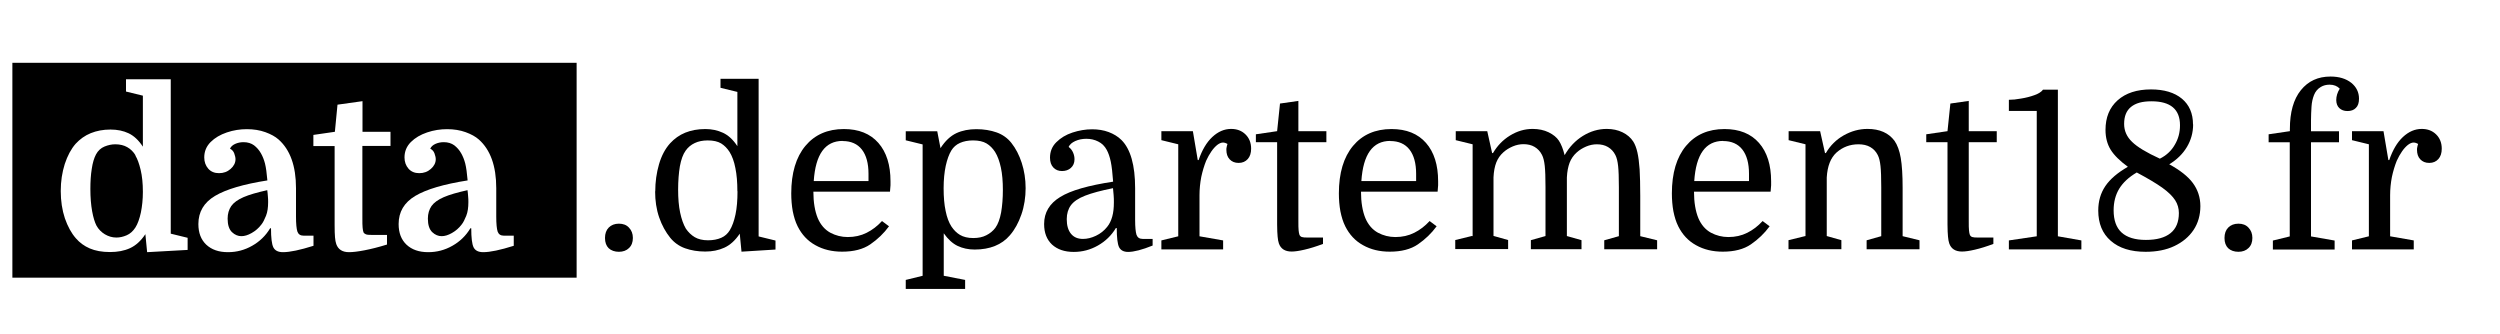
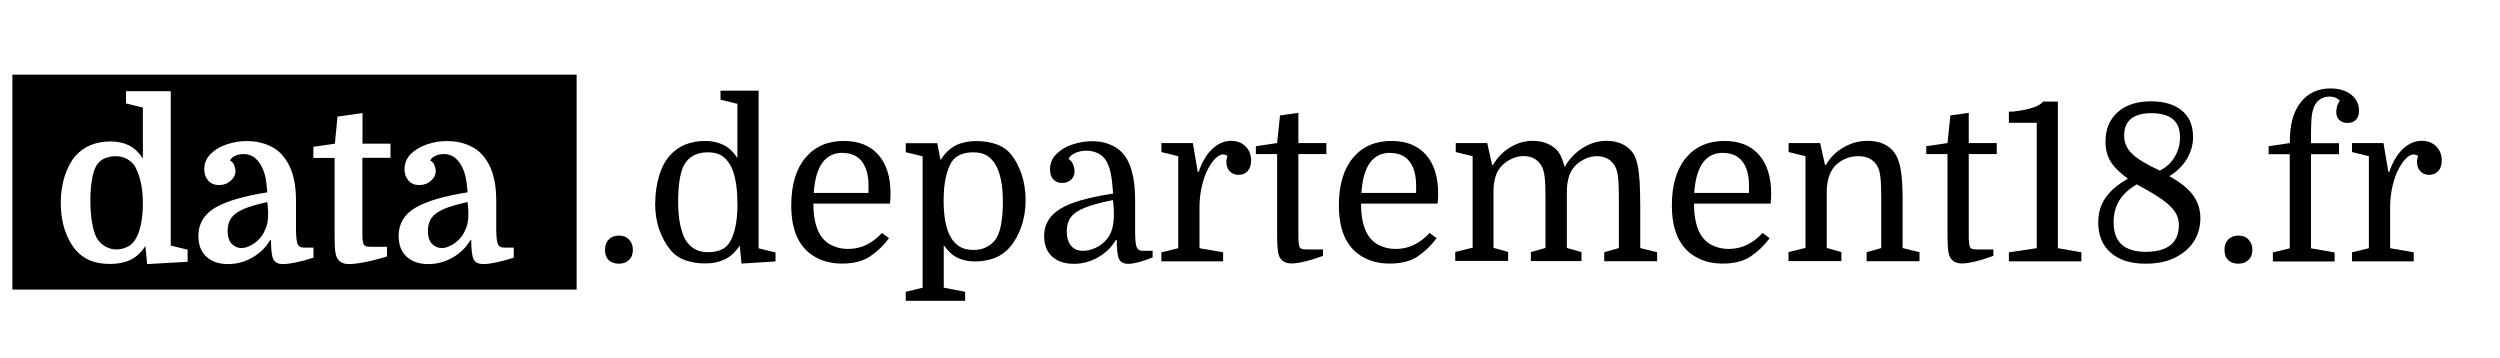
- <svg xmlns="http://www.w3.org/2000/svg" width="300" height="40" fill="currentColor" viewBox="0 0 200 20">
+ <svg xmlns="http://www.w3.org/2000/svg" width="280" height="40" fill="currentColor" viewBox="0 0 200 20">
  <g>
    <path d="M37.4,11.88c-.81.18-1.44.36-1.9.56-.46.2-.79.44-.98.71-.19.28-.29.61-.29,1.01,0,.5.12.86.35,1.08.23.22.49.32.75.32.25,0,.52-.08.82-.25s.56-.39.78-.68c.13-.16.25-.4.37-.7.12-.3.17-.67.17-1.09,0-.14,0-.3-.02-.47-.01-.18-.03-.34-.05-.49Z" />
    <path d="M21.38,11.88c-.81.18-1.44.36-1.9.56-.46.2-.79.44-.98.71-.19.28-.29.61-.29,1.01,0,.5.12.86.35,1.08.23.22.49.32.75.32.25,0,.52-.08.82-.25s.56-.39.78-.68c.13-.16.25-.4.37-.7.12-.3.17-.67.17-1.09,0-.14,0-.3-.02-.47-.01-.18-.03-.34-.05-.49Z" />
    <path d="M10.84,9.09c-.17-.28-.39-.5-.66-.65-.26-.15-.58-.23-.96-.23-.28,0-.57.06-.86.18-.29.12-.52.33-.68.63-.15.28-.27.67-.34,1.16-.08.49-.11,1.03-.11,1.61,0,.68.05,1.27.14,1.77s.21.89.35,1.16c.16.29.39.52.67.69.29.17.59.26.92.26.27,0,.54-.06.82-.18s.51-.33.7-.62c.19-.3.33-.7.44-1.2.1-.5.16-1.05.16-1.65,0-.68-.06-1.27-.18-1.77s-.26-.88-.42-1.14Z" />
    <path d="M.99,1.69v17.19h45.14V1.69H.99ZM15.01,16.66l-3.24.18-.14-1.44c-.36.54-.77.91-1.23,1.12-.46.21-.99.31-1.6.31-.64,0-1.18-.1-1.62-.29-.44-.19-.81-.46-1.11-.81-.36-.41-.65-.94-.88-1.6-.22-.66-.33-1.39-.33-2.18s.11-1.49.32-2.16c.22-.67.51-1.21.87-1.62.34-.37.74-.66,1.21-.85.47-.19.99-.29,1.58-.29.55,0,1.03.1,1.45.3.42.2.8.55,1.14,1.07v-4.08l-1.35-.33v-.98h3.58v12.35l1.35.33v.98ZM25.08,16.33c-1.08.34-1.89.51-2.44.51-.39,0-.64-.13-.77-.38-.13-.26-.19-.77-.19-1.53h-.07c-.36.6-.84,1.06-1.44,1.4-.6.34-1.24.51-1.93.51-.74,0-1.31-.2-1.74-.6-.42-.4-.63-.94-.63-1.65,0-.97.44-1.72,1.33-2.25s2.28-.94,4.19-1.24c-.05-.58-.11-1.03-.19-1.35-.08-.31-.19-.58-.32-.81-.15-.27-.34-.48-.56-.65-.22-.16-.5-.25-.84-.25-.25,0-.47.05-.67.14-.2.09-.34.22-.41.38.16.08.28.21.34.38s.1.33.1.46c0,.29-.13.55-.39.78-.26.23-.57.34-.93.34s-.65-.12-.86-.36c-.21-.24-.32-.54-.32-.9,0-.48.17-.89.51-1.23.34-.34.77-.59,1.3-.77s1.06-.26,1.6-.26,1.04.08,1.48.24c.44.16.79.35,1.06.59.92.82,1.39,2.11,1.39,3.89v2.28c0,.57.04.97.11,1.19.08.22.24.33.5.33h.79v.79ZM31.23,8.34h-2.24v5.73c0,.4,0,.67.02.82.01.15.04.27.07.36.03.07.1.12.19.16.09.04.25.05.46.05h1.23v.77c-.68.21-1.28.36-1.8.46-.52.1-.93.15-1.24.15-.53,0-.87-.22-1.02-.65-.05-.14-.08-.32-.1-.54-.02-.22-.03-.55-.03-.98v-6.32h-1.7v-.89l1.72-.25.21-2.17,2-.28v2.45h2.24v1.14ZM41.1,16.33c-1.08.34-1.89.51-2.44.51-.39,0-.64-.13-.77-.38-.13-.26-.19-.77-.19-1.53h-.07c-.36.6-.84,1.06-1.44,1.4-.6.34-1.24.51-1.93.51-.74,0-1.31-.2-1.74-.6-.42-.4-.63-.94-.63-1.65,0-.97.44-1.72,1.33-2.25s2.28-.94,4.19-1.24c-.05-.58-.11-1.03-.19-1.35-.08-.31-.19-.58-.32-.81-.15-.27-.34-.48-.56-.65-.22-.16-.5-.25-.84-.25-.25,0-.47.05-.67.14-.2.09-.34.22-.41.38.16.08.28.21.34.38s.1.33.1.46c0,.29-.13.55-.39.78-.26.23-.57.34-.93.34s-.65-.12-.86-.36c-.21-.24-.32-.54-.32-.9,0-.48.17-.89.51-1.23.34-.34.77-.59,1.3-.77s1.06-.26,1.6-.26,1.04.08,1.48.24c.44.16.79.35,1.06.59.92.82,1.39,2.11,1.39,3.89v2.28c0,.57.04.97.11,1.19.08.22.24.33.5.33h.79v.79Z" />
  </g>
  <g>
    <path d="M48.4,15.7c0-.35.1-.63.3-.83s.47-.31.81-.31.61.1.81.32c.2.21.31.48.31.82s-.1.61-.31.81c-.2.2-.48.3-.81.3s-.62-.1-.82-.29c-.19-.19-.29-.46-.29-.81Z" />
    <path d="M52.42,11.98c0-.76.1-1.48.3-2.17.2-.69.5-1.25.89-1.68.34-.37.74-.66,1.21-.85.47-.19,1-.29,1.61-.29.51,0,.98.1,1.41.3.43.2.81.55,1.15,1.07v-4.34l-1.35-.33v-.72h3.05v12.61l1.35.33v.72l-2.72.17-.14-1.44c-.36.54-.77.91-1.23,1.12-.46.21-.96.31-1.53.31-.6,0-1.13-.09-1.61-.26-.48-.17-.88-.46-1.19-.84-.37-.46-.67-1-.89-1.64-.22-.64-.32-1.33-.32-2.08ZM58.99,11.97c0-.71-.05-1.33-.16-1.86-.1-.53-.26-.95-.46-1.28-.19-.3-.42-.53-.68-.69-.27-.16-.62-.24-1.07-.24-.4,0-.75.07-1.04.21-.3.14-.54.34-.73.61-.21.29-.36.71-.46,1.25-.09.54-.14,1.17-.14,1.87s.05,1.31.16,1.83.26.95.46,1.29c.2.29.44.52.71.68.27.16.63.25,1.06.25.41,0,.76-.07,1.06-.2.3-.13.52-.34.68-.6.2-.33.35-.75.46-1.27.11-.52.16-1.14.16-1.85Z" />
    <path d="M71.19,12h-6.12c0,.85.12,1.56.35,2.12.23.54.57.92,1,1.16.43.23.9.35,1.4.35.55,0,1.05-.11,1.51-.34.46-.23.86-.54,1.23-.94l.56.42c-.41.56-.91,1.04-1.49,1.44-.58.4-1.34.59-2.26.59-.81,0-1.52-.17-2.14-.52-.62-.34-1.09-.85-1.42-1.51-.18-.36-.3-.76-.39-1.21-.08-.44-.12-.92-.12-1.42,0-1.63.38-2.9,1.13-3.8.75-.9,1.78-1.35,3.08-1.35,1.19,0,2.11.37,2.76,1.11.65.74.97,1.77.97,3.07,0,.12,0,.23,0,.32,0,.1-.02.27-.04.5ZM67.41,7.94c-1.4,0-2.17,1.07-2.31,3.21h4.38v-.58c0-.84-.18-1.49-.53-1.94s-.87-.68-1.53-.68Z" />
    <path d="M75.51,18.73l1.7.33v.72h-4.75v-.72l1.35-.33v-10.51l-1.35-.33v-.72h2.52l.26,1.35c.37-.58.8-.98,1.27-1.2.47-.22,1.01-.32,1.6-.32s1.14.09,1.62.26c.48.17.88.46,1.18.84.35.44.63.98.83,1.6.2.62.31,1.3.31,2.02s-.11,1.45-.34,2.11c-.23.66-.53,1.21-.92,1.66-.65.76-1.6,1.14-2.82,1.14-.5,0-.96-.1-1.36-.29s-.77-.53-1.11-1.01v3.4ZM75.49,11.74c0,.69.05,1.29.16,1.8.1.51.26.93.46,1.24.19.29.42.52.69.68.27.16.63.25,1.06.25.4,0,.75-.07,1.04-.22.3-.15.54-.35.73-.6.21-.29.36-.7.46-1.23.09-.53.14-1.13.14-1.8s-.05-1.28-.16-1.79c-.11-.5-.26-.92-.46-1.24-.19-.3-.42-.53-.69-.69-.27-.16-.63-.24-1.08-.24-.4,0-.75.07-1.04.2-.3.13-.53.34-.69.6-.19.31-.34.73-.45,1.23-.11.51-.17,1.11-.17,1.79Z" />
    <path d="M83.53,14.58c0-.91.43-1.63,1.28-2.15.85-.53,2.27-.93,4.24-1.23-.05-.69-.11-1.23-.19-1.61-.08-.38-.19-.69-.32-.93-.16-.3-.39-.53-.68-.67-.29-.15-.61-.22-.95-.22s-.62.06-.89.18c-.26.12-.44.27-.53.47.16.12.28.27.36.46.08.19.11.36.11.53,0,.29-.1.52-.29.69-.19.17-.43.25-.71.25s-.51-.09-.69-.28c-.18-.19-.27-.45-.27-.79,0-.49.17-.91.51-1.24.34-.34.77-.6,1.29-.77s1.04-.26,1.57-.26c.48,0,.92.07,1.32.22.4.15.75.36,1.03.64.72.72,1.09,2.01,1.09,3.85v2.54c0,.57.04.97.11,1.19.08.22.24.33.5.33h.79v.53c-.84.34-1.5.51-1.96.51-.36,0-.6-.13-.73-.39-.12-.26-.18-.77-.18-1.52h-.07c-.36.6-.84,1.06-1.44,1.4-.6.34-1.24.51-1.93.51-.74,0-1.31-.2-1.74-.59-.42-.4-.63-.94-.63-1.63ZM86.64,15.78c.33,0,.67-.08,1.03-.25.36-.17.66-.41.9-.71.19-.23.32-.51.41-.83.09-.32.13-.7.13-1.13,0-.2,0-.39-.02-.59-.01-.19-.03-.38-.05-.55-.95.19-1.69.39-2.23.6s-.92.47-1.14.77c-.22.3-.33.67-.33,1.11,0,.5.11.89.34,1.17s.55.41.96.41Z" />
    <path d="M98.19,8.18s-.1-.06-.17-.08c-.06-.02-.13-.03-.18-.03-.14,0-.29.06-.46.19-.16.13-.32.3-.47.52-.15.22-.29.46-.42.75-.16.4-.29.83-.39,1.3-.09.47-.14.96-.14,1.46v3.28l1.89.33v.72h-4.94v-.72l1.35-.33v-7.36l-1.35-.33v-.72h2.52l.39,2.31h.07c.27-.79.63-1.41,1.09-1.84.46-.43.96-.65,1.51-.65.46,0,.84.14,1.14.43.3.29.46.67.46,1.15,0,.35-.09.63-.27.83-.18.2-.42.31-.73.31s-.54-.1-.72-.29-.26-.45-.26-.76c0-.07,0-.14.02-.2.01-.06.03-.16.07-.27Z" />
    <path d="M100.47,8.04v-.63l1.7-.25.23-2.21,1.47-.21v2.42h2.24v.88h-2.24v6.25c0,.4,0,.67.02.81.01.15.04.27.07.36.04.08.1.14.19.17.09.03.25.04.46.04h1.23v.51c-.56.21-1.05.36-1.48.46-.43.1-.77.15-1.03.15-.53,0-.87-.22-1.02-.65-.05-.14-.08-.32-.1-.54s-.04-.55-.04-.98v-6.58h-1.7Z" />
    <path d="M115,12h-6.12c0,.85.12,1.56.35,2.12.23.54.57.92,1,1.16.43.23.9.35,1.4.35.55,0,1.05-.11,1.51-.34.46-.23.86-.54,1.23-.94l.56.42c-.41.56-.91,1.04-1.49,1.44-.58.4-1.34.59-2.26.59-.81,0-1.52-.17-2.14-.52-.62-.34-1.09-.85-1.42-1.51-.18-.36-.3-.76-.39-1.21-.08-.44-.12-.92-.12-1.42,0-1.63.38-2.9,1.13-3.8.75-.9,1.78-1.35,3.08-1.35,1.19,0,2.11.37,2.76,1.11.65.74.97,1.77.97,3.07,0,.12,0,.23,0,.32,0,.1-.02.27-.04.5ZM111.22,7.94c-1.4,0-2.17,1.07-2.31,3.21h4.38v-.58c0-.84-.18-1.49-.53-1.94s-.87-.68-1.53-.68Z" />
    <path d="M117.81,15.57v-7.36l-1.35-.33v-.72h2.52l.39,1.75h.07c.34-.58.79-1.05,1.36-1.4s1.17-.53,1.81-.53c.48,0,.91.09,1.28.27.37.18.65.41.82.67.19.29.34.68.46,1.16.37-.65.86-1.17,1.46-1.54s1.23-.56,1.91-.56c.47,0,.89.09,1.26.27.37.18.66.43.86.74.14.22.25.51.33.86.08.35.14.8.18,1.36.03.55.05,1.26.05,2.11v3.24l1.35.33v.72h-4.23v-.72l1.17-.33v-3.91c0-.76-.02-1.33-.06-1.7-.04-.37-.11-.67-.22-.88-.14-.28-.34-.49-.59-.64-.25-.15-.55-.22-.89-.22-.29,0-.58.06-.86.18-.28.12-.53.27-.75.47-.26.23-.45.51-.57.82-.12.32-.2.71-.22,1.19v4.68l1.17.33v.72h-4.05v-.72l1.17-.33v-3.91c0-.76-.02-1.33-.06-1.7s-.11-.67-.22-.88c-.14-.28-.34-.49-.59-.64-.25-.15-.55-.22-.89-.22-.29,0-.58.06-.86.18-.28.12-.53.27-.75.47-.26.23-.45.51-.57.82s-.2.71-.22,1.19v4.68l1.17.33v.72h-4.23v-.72l1.35-.33Z" />
    <path d="M141.64,12h-6.12c0,.85.12,1.56.35,2.12.23.54.57.92,1,1.16.43.23.9.35,1.4.35.55,0,1.05-.11,1.51-.34.46-.23.86-.54,1.23-.94l.56.42c-.41.56-.91,1.04-1.49,1.44-.58.4-1.34.59-2.26.59-.81,0-1.52-.17-2.14-.52-.62-.34-1.09-.85-1.42-1.51-.18-.36-.3-.76-.39-1.21-.08-.44-.12-.92-.12-1.42,0-1.63.38-2.9,1.13-3.8.75-.9,1.78-1.35,3.08-1.35,1.19,0,2.11.37,2.76,1.11.65.74.97,1.77.97,3.07,0,.12,0,.23,0,.32,0,.1-.02.27-.04.5ZM137.85,7.94c-1.4,0-2.17,1.07-2.31,3.21h4.38v-.58c0-.84-.18-1.49-.53-1.94s-.87-.68-1.53-.68Z" />
    <path d="M144.44,15.57v-7.36l-1.35-.33v-.72h2.52l.39,1.75h.07c.35-.6.82-1.07,1.42-1.41.6-.34,1.23-.52,1.91-.52.97,0,1.69.32,2.16.95.23.33.4.79.5,1.37.1.59.15,1.39.15,2.39v3.87l1.35.33v.72h-4.23v-.72l1.17-.33v-3.91c0-.76-.02-1.33-.06-1.7s-.11-.67-.22-.88c-.14-.28-.34-.49-.6-.64-.26-.15-.58-.22-.94-.22-.68,0-1.26.22-1.75.65-.48.43-.74,1.1-.79,2.01v4.68l1.17.33v.72h-4.23v-.72l1.35-.33Z" />
    <path d="M154.1,8.04v-.63l1.7-.25.23-2.21,1.47-.21v2.42h2.24v.88h-2.24v6.25c0,.4,0,.67.02.81.01.15.04.27.07.36.04.08.1.14.19.17.09.03.25.04.46.04h1.23v.51c-.56.21-1.05.36-1.48.46-.43.1-.77.15-1.03.15-.53,0-.87-.22-1.02-.65-.05-.14-.08-.32-.1-.54s-.04-.55-.04-.98v-6.58h-1.7Z" />
    <path d="M162.94,15.57V5.54h-2.23v-.89c.28,0,.61-.03.98-.1.37-.06.73-.15,1.06-.27.33-.12.56-.26.69-.44h1.19v11.73l1.88.33v.72h-5.8v-.72l2.23-.33Z" />
    <path d="M175.45,6.62c0,.65-.17,1.26-.5,1.81s-.8,1.01-1.41,1.38c.86.47,1.5.97,1.89,1.5s.6,1.15.6,1.85-.18,1.36-.55,1.91-.88.97-1.53,1.28-1.42.46-2.3.46c-1.19,0-2.12-.29-2.79-.88-.67-.58-1-1.39-1-2.42,0-.75.19-1.4.57-1.96s.98-1.07,1.8-1.54c-.64-.47-1.1-.92-1.38-1.37-.27-.44-.41-.97-.41-1.58,0-1,.32-1.79.97-2.37.65-.58,1.54-.87,2.67-.87,1.05,0,1.88.25,2.47.74s.89,1.18.89,2.06ZM170.95,10.46c-.64.37-1.11.81-1.41,1.3s-.45,1.07-.45,1.73c0,.79.21,1.39.64,1.78.43.39,1.07.59,1.94.59s1.52-.18,1.97-.54c.45-.36.67-.9.67-1.61,0-.37-.1-.72-.3-1.03s-.54-.65-1.03-1c-.49-.35-1.17-.75-2.03-1.21ZM172.79,9.36c.5-.25.9-.61,1.18-1.09.29-.48.43-1,.43-1.58,0-.64-.19-1.12-.57-1.44s-.95-.48-1.71-.48-1.27.15-1.64.45-.55.75-.55,1.36c0,.55.21,1.03.64,1.44.43.42,1.17.86,2.22,1.34Z" />
    <path d="M177.96,15.7c0-.35.1-.63.3-.83s.47-.31.81-.31.61.1.81.32c.2.21.31.48.31.82s-.1.61-.31.81c-.2.2-.48.3-.81.3s-.62-.1-.82-.29c-.19-.19-.29-.46-.29-.81Z" />
    <path d="M181.49,8.04v-.63l1.7-.25v-.17c0-1.34.29-2.38.88-3.11s1.37-1.09,2.37-1.09c.69,0,1.24.17,1.66.5.41.33.62.76.62,1.27,0,.33-.08.58-.25.74-.16.17-.39.25-.67.25s-.48-.08-.65-.23c-.16-.15-.25-.37-.25-.65,0-.3.09-.61.28-.91-.2-.21-.47-.32-.81-.32-.27,0-.5.06-.7.18-.26.15-.44.37-.55.65-.11.28-.18.59-.2.94s-.04.7-.04,1.08v.88h2.24v.88h-2.24v7.53l1.89.33v.72h-4.94v-.72l1.35-.33v-7.53h-1.7Z" />
    <path d="M193.44,8.18s-.1-.06-.17-.08c-.06-.02-.13-.03-.18-.03-.14,0-.29.06-.46.19-.16.13-.32.3-.47.52-.15.22-.29.46-.42.75-.16.4-.29.83-.39,1.3-.09.47-.14.96-.14,1.46v3.28l1.89.33v.72h-4.94v-.72l1.35-.33v-7.36l-1.35-.33v-.72h2.52l.39,2.31h.07c.27-.79.63-1.41,1.09-1.84.46-.43.96-.65,1.51-.65.46,0,.84.14,1.14.43.3.29.46.67.46,1.15,0,.35-.09.63-.27.83-.18.2-.42.31-.73.31s-.54-.1-.72-.29-.26-.45-.26-.76c0-.07,0-.14.02-.2.01-.06.03-.16.07-.27Z" />
  </g>
</svg>
